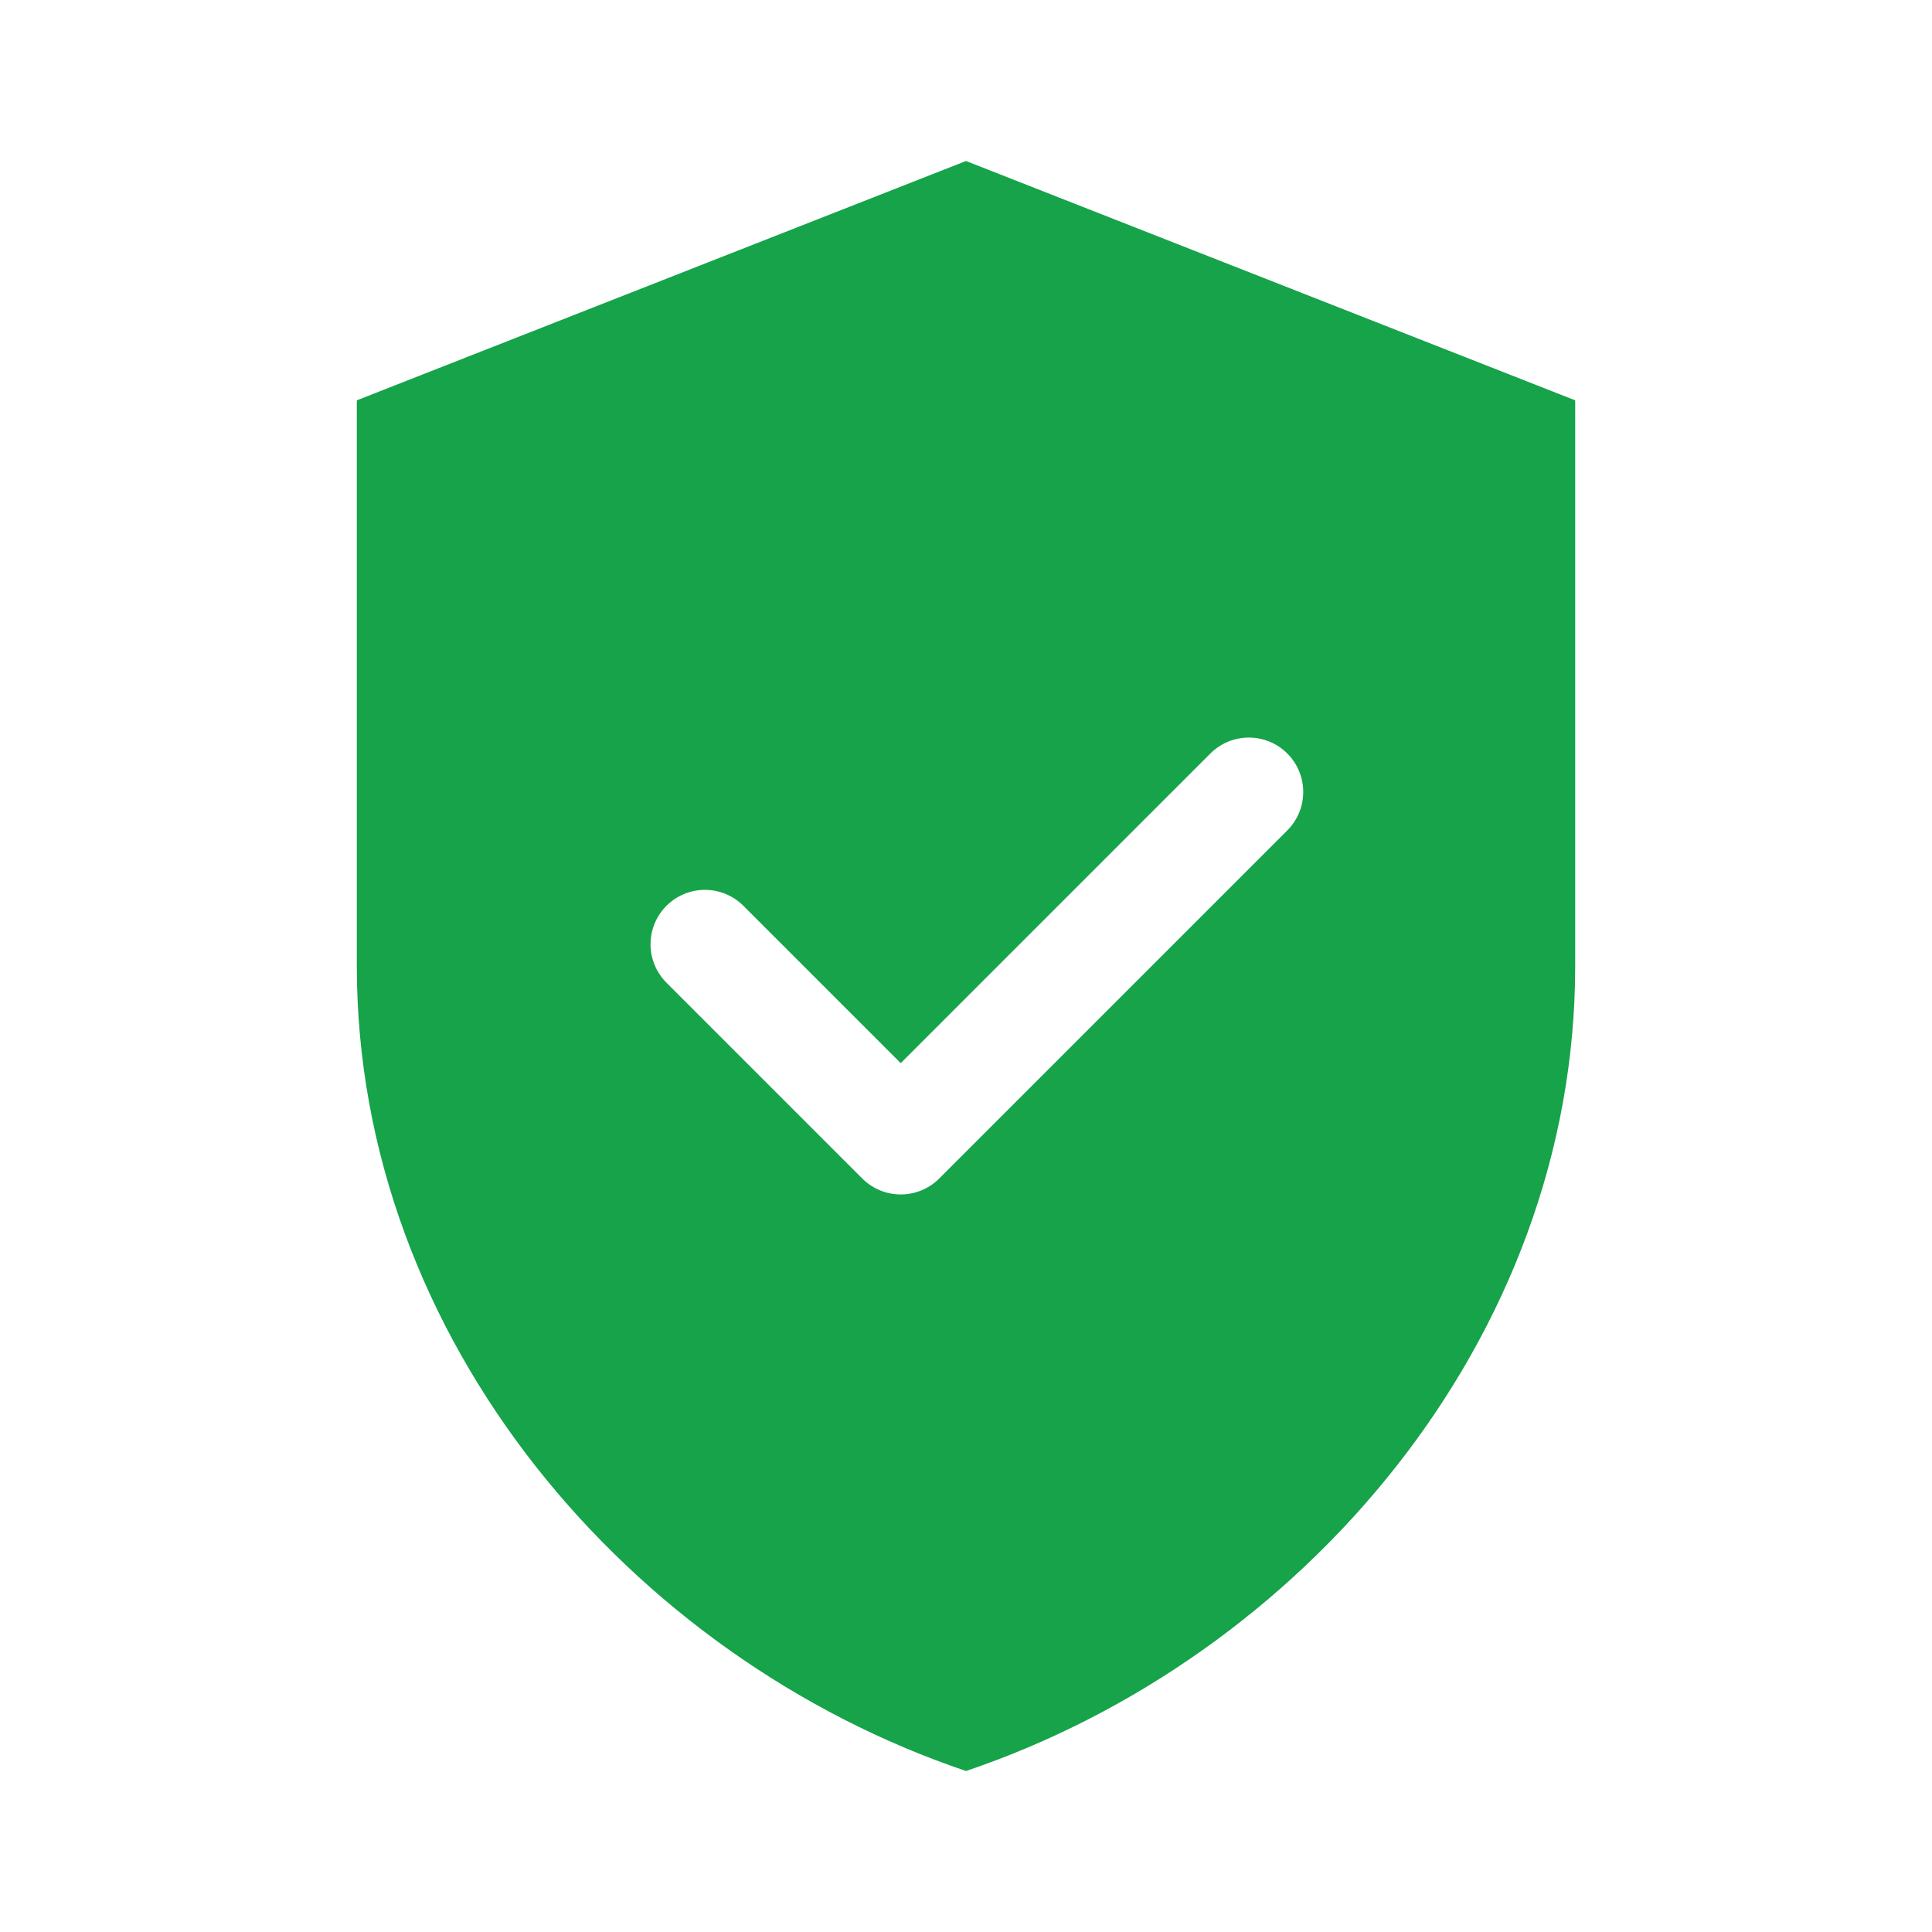
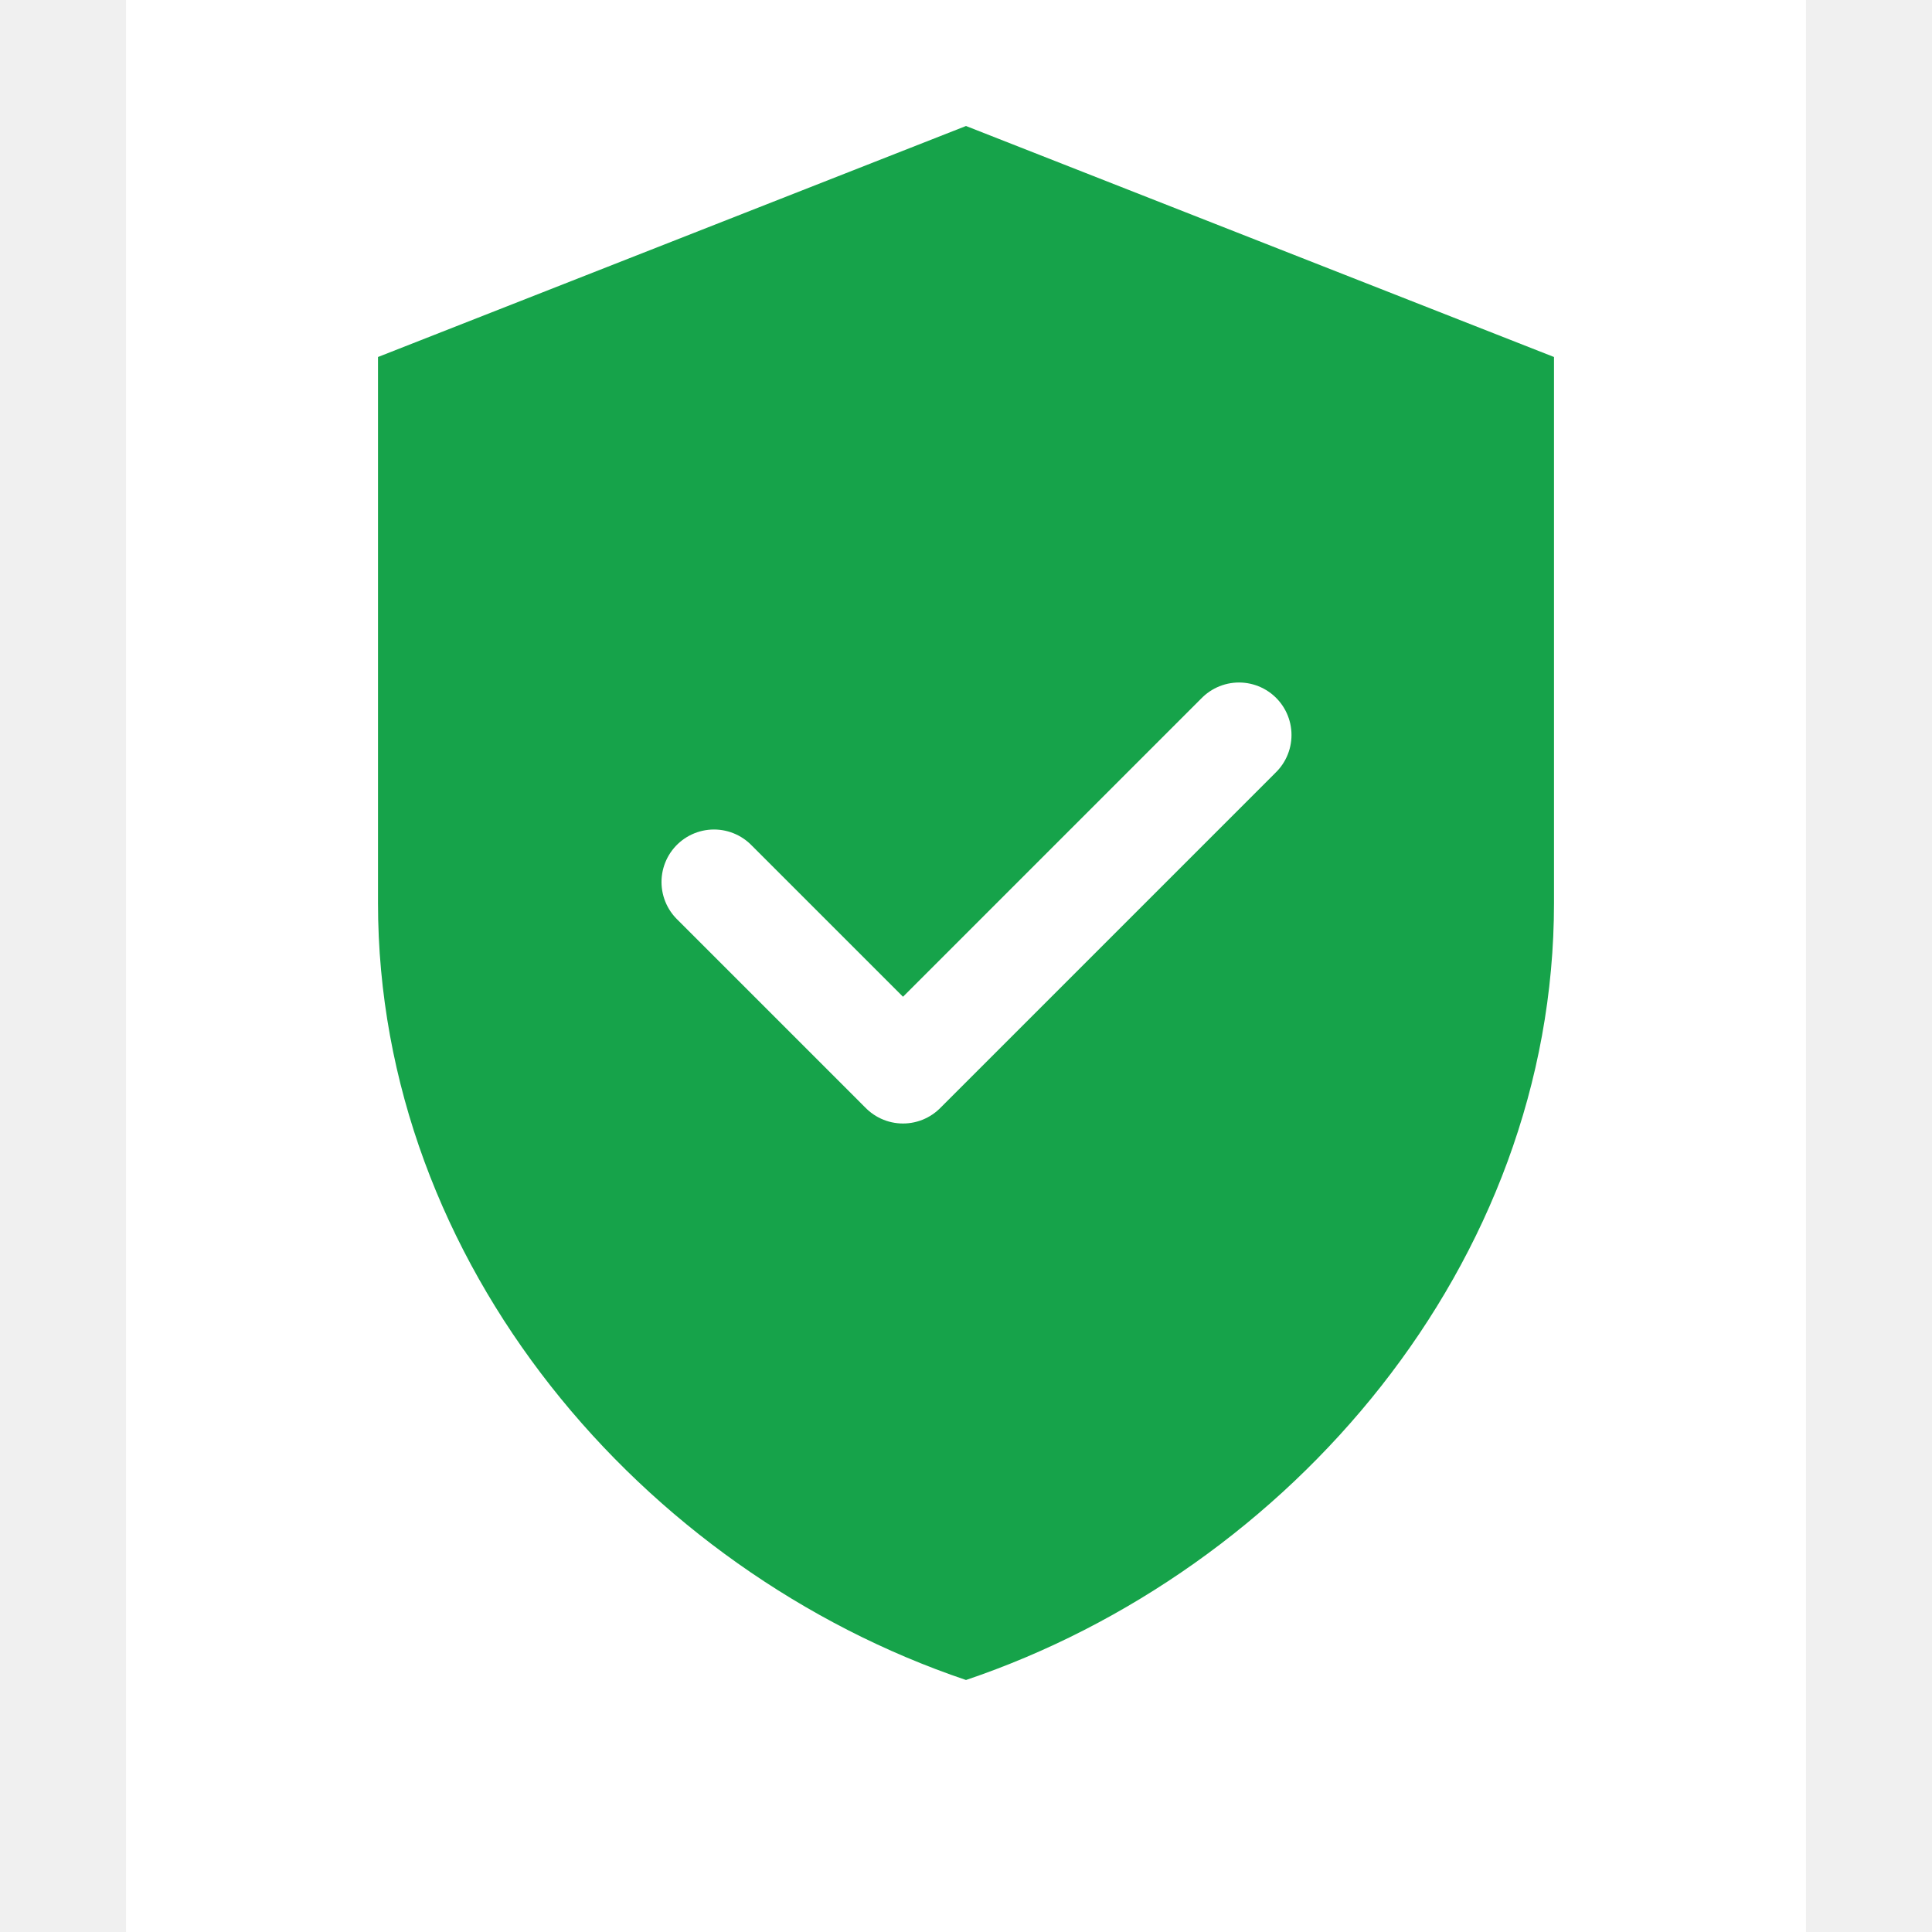
- <svg xmlns="http://www.w3.org/2000/svg" width="200" height="200" viewBox="-6.2 -2.7 44.4 44.4" fill="none">
-   <rect x="-6.2" y="-2.7" width="44.4" height="44.4" fill="white" />
+ <svg xmlns="http://www.w3.org/2000/svg" width="200" height="200" viewBox="-4 -2 40 46" fill="none">
+   <rect x="-4" y="-2" width="40" height="46" fill="white" />
  <path d="M16 1L2 6.5v13C2 28.1 8.3 35.4 16 38c7.7-2.6 14-9.9 14-18.5v-13L16 1z" fill="#16a34a" />
  <path d="M10 19l4.5 4.5 8-8" stroke="white" stroke-width="2.5" stroke-linecap="round" stroke-linejoin="round" />
</svg>
